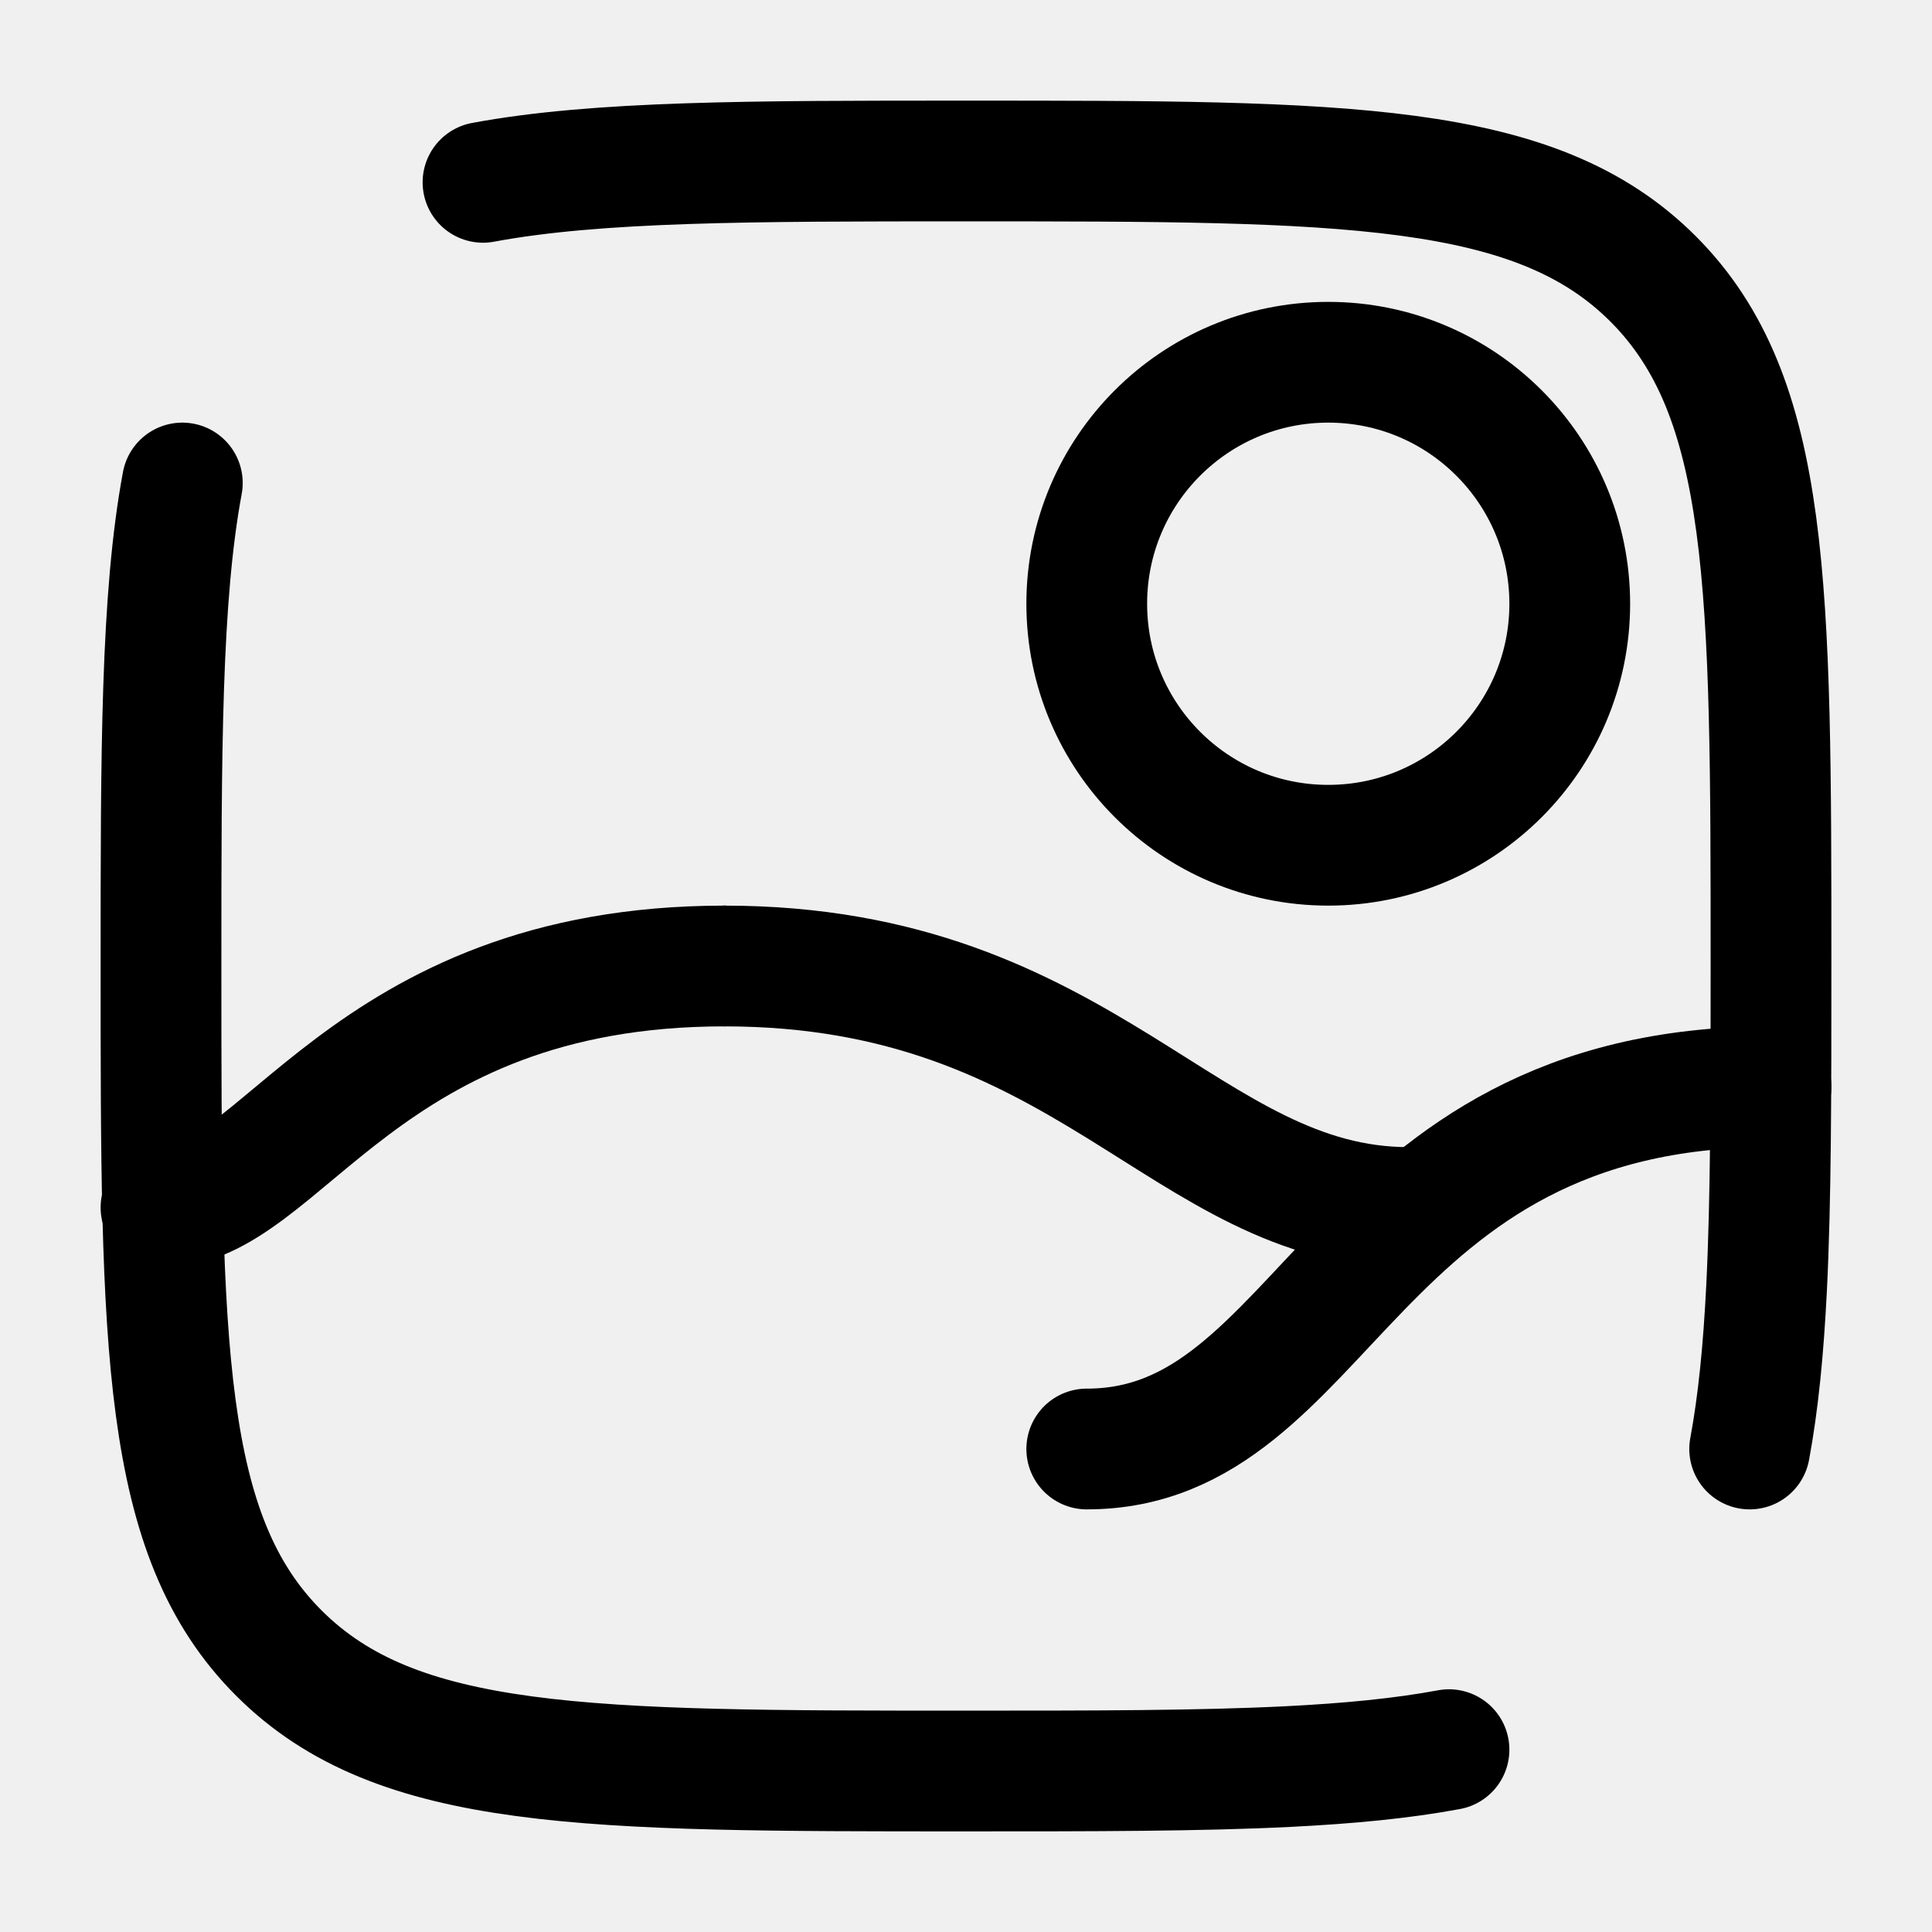
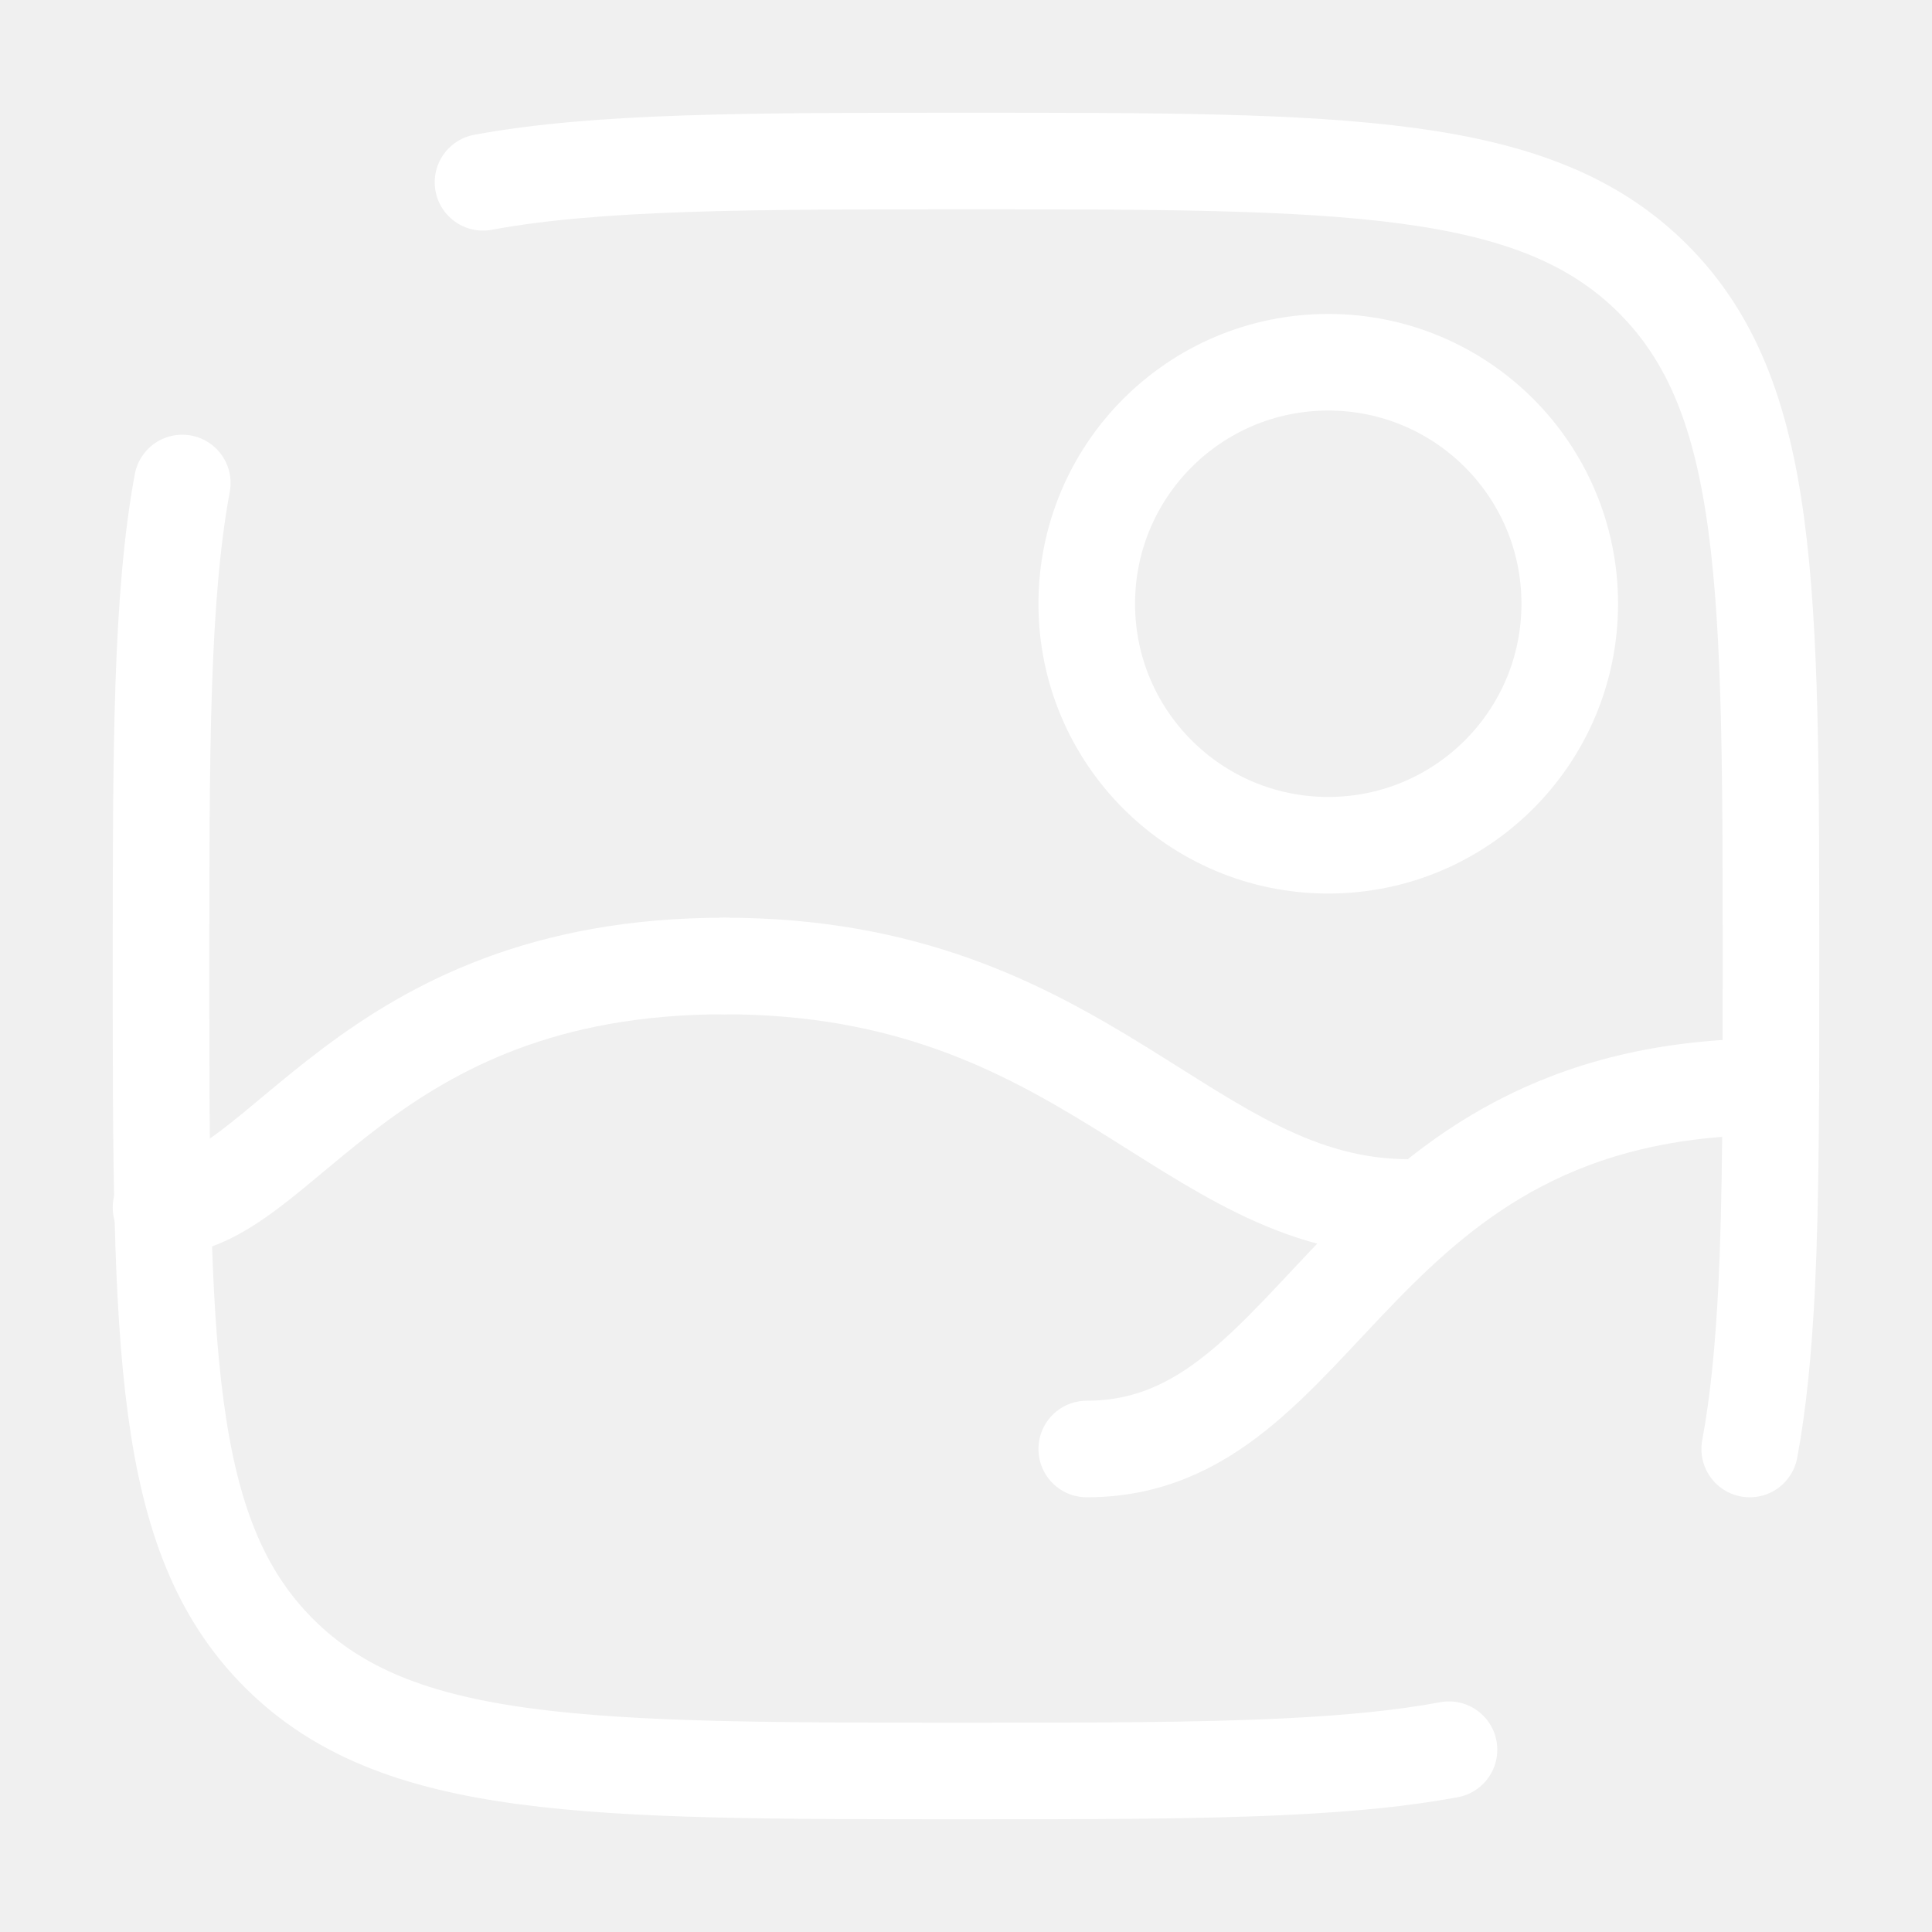
- <svg xmlns="http://www.w3.org/2000/svg" width="24" height="24" viewBox="0 0 24 24" fill="none">
-   <path d="M9 12C4.5 12 3.5 15 2 15" stroke="black" stroke-width="1.5" stroke-linecap="round" stroke-linejoin="round" />
-   <path d="M9 12C13.5 12 14.73 15 17.5 15" stroke="black" stroke-width="1.5" stroke-linecap="round" stroke-linejoin="round" />
-   <path d="M22 13.5C16.75 13.5 16.5 18 13.5 18" stroke="black" stroke-width="1.5" stroke-linecap="round" stroke-linejoin="round" />
-   <path d="M16.5 10.5C18.157 10.5 19.5 9.157 19.5 7.5C19.5 5.843 18.157 4.5 16.5 4.5C14.843 4.5 13.5 5.843 13.5 7.5C13.5 9.157 14.843 10.5 16.5 10.5Z" stroke="black" stroke-width="1.5" stroke-linecap="round" stroke-linejoin="round" />
-   <path d="M21.735 18C21.843 17.42 21.907 16.76 21.945 16C22 14.895 22 13.58 22 12C22 7.286 22 4.93 20.535 3.464C19.071 2 16.714 2 12 2C9.335 2 7.423 2 6 2.265M18 21.735C17.42 21.843 16.76 21.907 16 21.945C14.895 22 13.579 22 12 22C7.286 22 4.929 22 3.464 20.535C2 19.072 2 16.714 2 12C2 9.335 2 7.423 2.265 6" stroke="black" stroke-width="1.5" stroke-linecap="round" />
+ <svg xmlns="http://www.w3.org/2000/svg" width="20" height="20" viewBox="0 0 20 20" fill="none">
+   <path d="M7.5 10C3.75 10 2.917 12.5 1.667 12.5" stroke="white" stroke-linecap="round" stroke-linejoin="round" />
+   <path d="M7.5 10C11.25 10 12.275 12.5 14.583 12.5" stroke="white" stroke-linecap="round" stroke-linejoin="round" />
+   <path d="M18.333 11.25C13.958 11.25 13.75 15 11.25 15" stroke="white" stroke-linecap="round" stroke-linejoin="round" />
+   <path d="M13.75 8.75C15.131 8.75 16.25 7.631 16.25 6.25C16.25 4.869 15.131 3.75 13.75 3.75C12.369 3.75 11.25 4.869 11.25 6.25C11.25 7.631 12.369 8.75 13.75 8.75Z" stroke="white" stroke-linecap="round" stroke-linejoin="round" />
+   <path d="M18.113 15C18.203 14.517 18.256 13.966 18.288 13.333C18.333 12.412 18.333 11.316 18.333 10C18.333 6.072 18.333 4.108 17.113 2.887C15.893 1.667 13.928 1.667 10 1.667C7.779 1.667 6.186 1.667 5 1.887M15 18.113C14.517 18.203 13.966 18.256 13.333 18.287C12.412 18.333 11.316 18.333 10 18.333C6.072 18.333 4.108 18.333 2.887 17.113C1.667 15.893 1.667 13.928 1.667 10C1.667 7.779 1.667 6.186 1.887 5" stroke="white" stroke-linecap="round" />
</svg>
